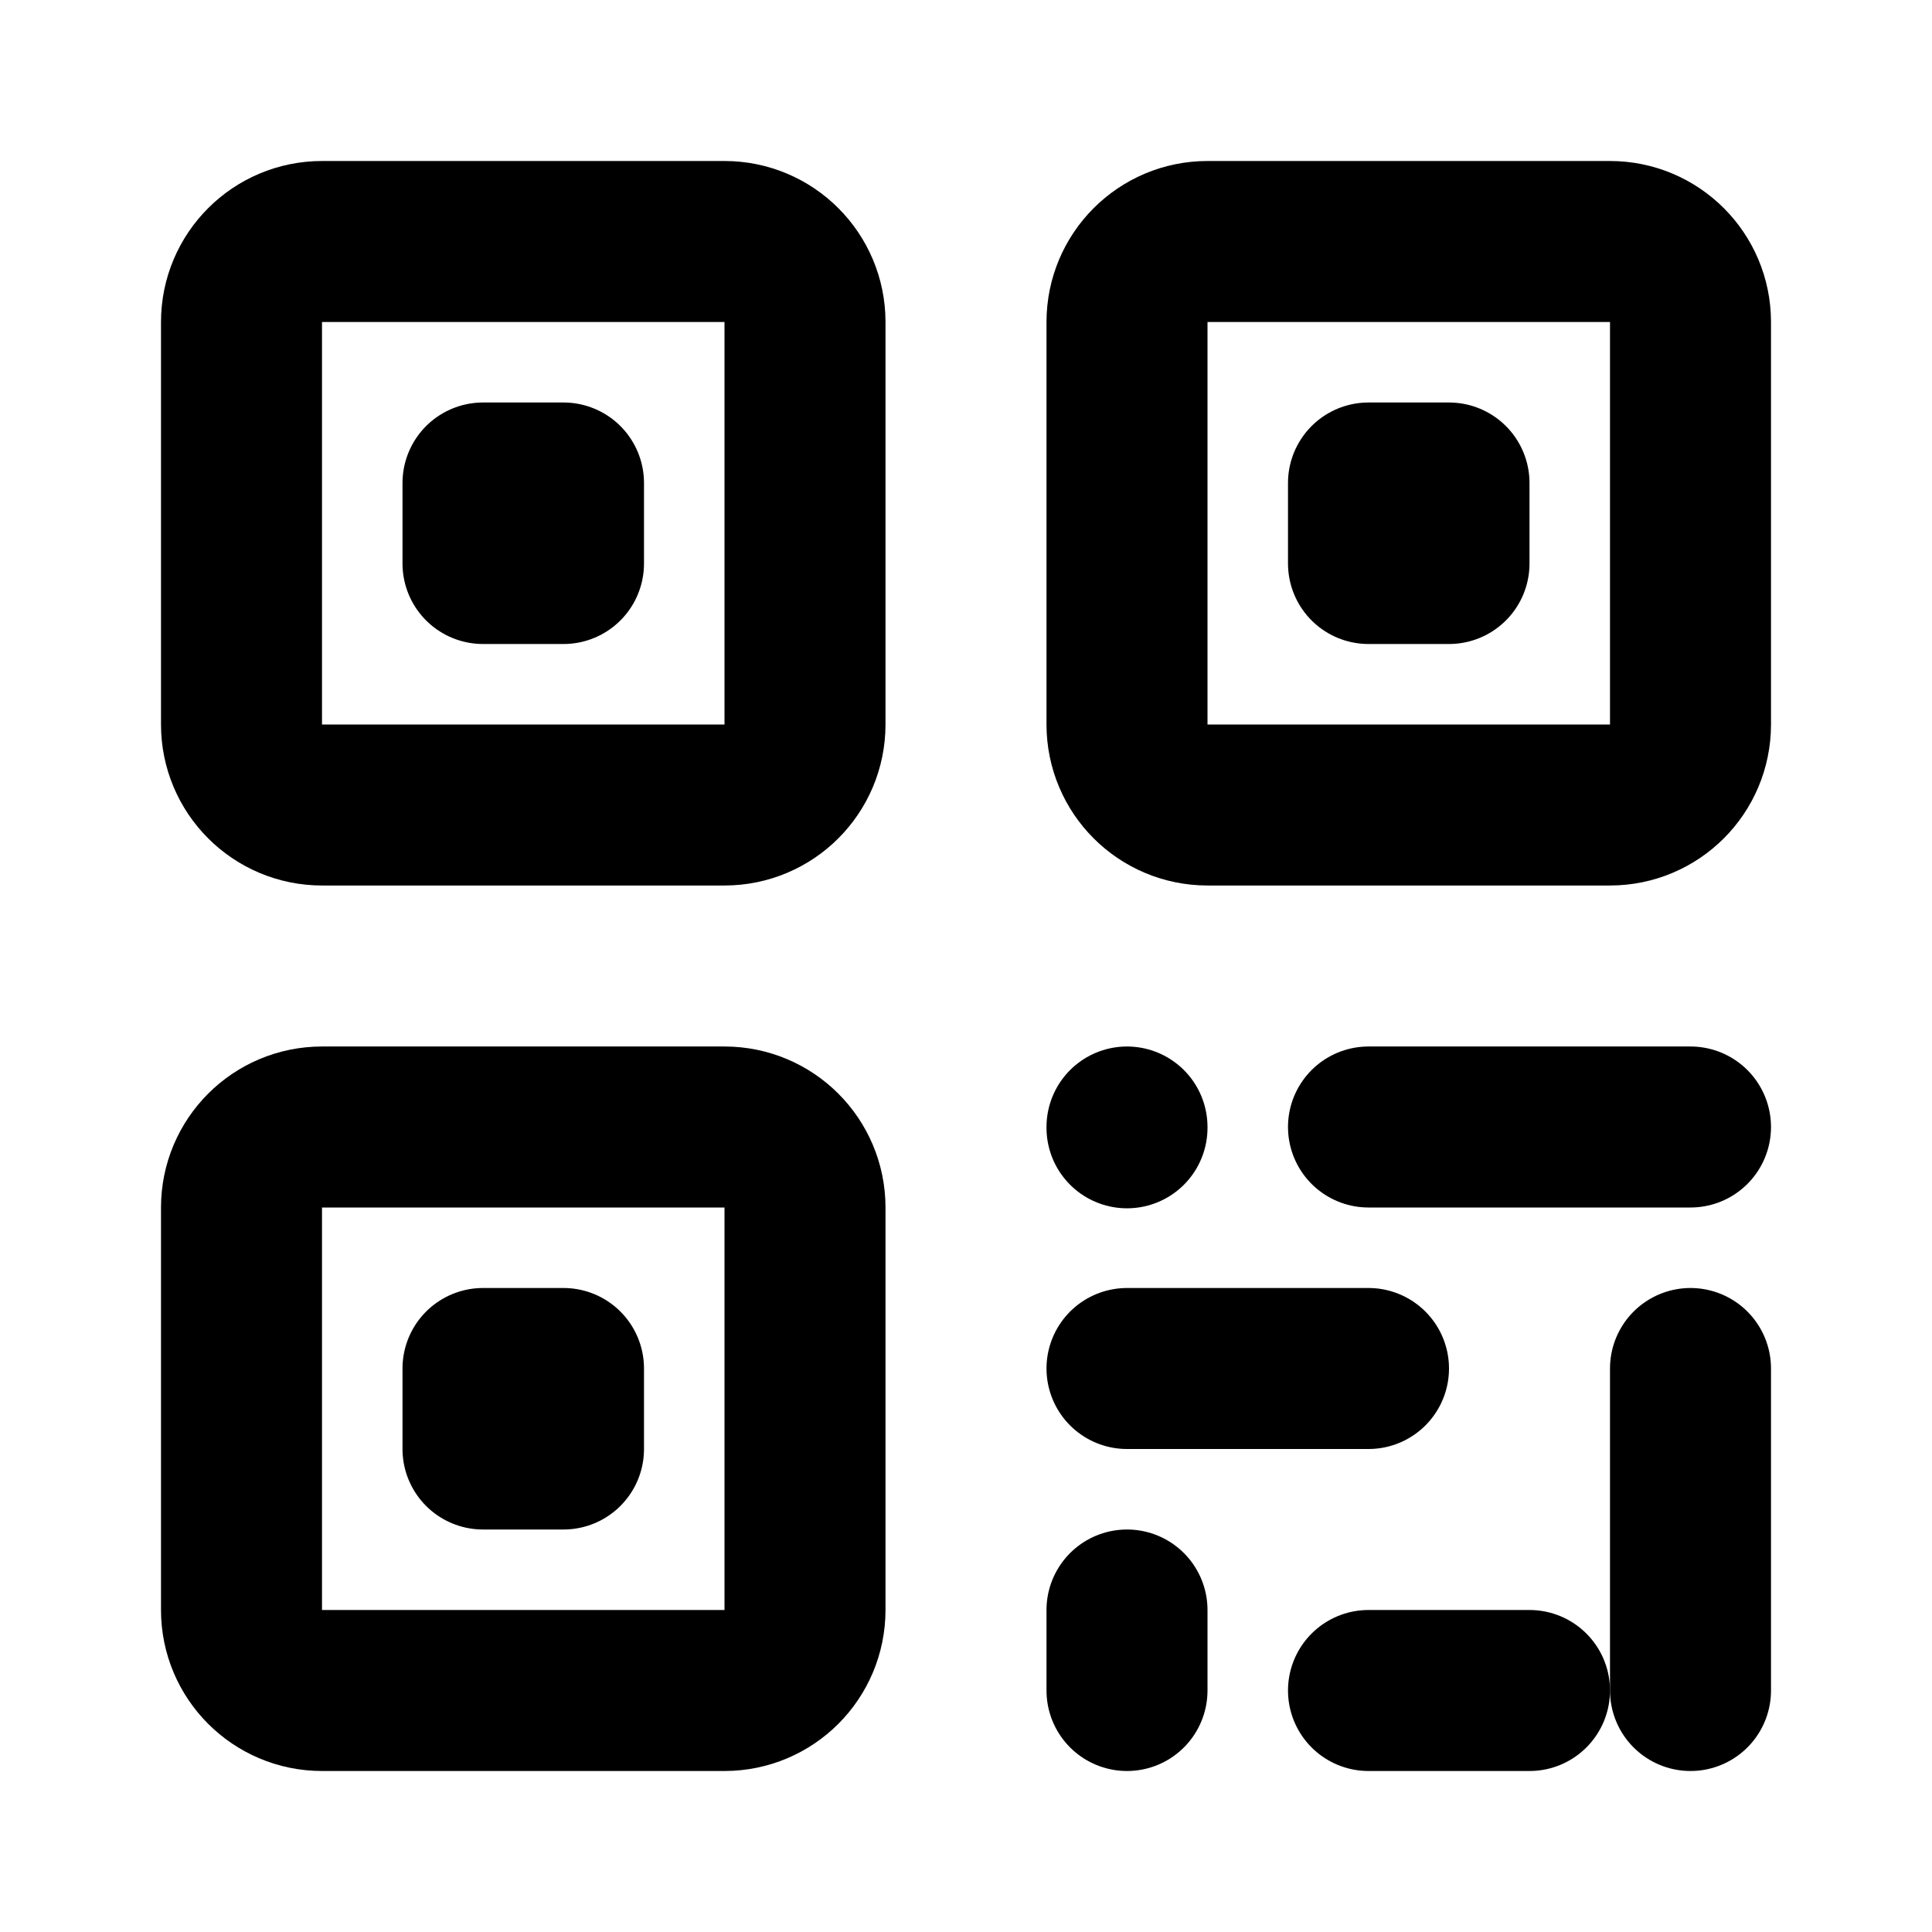
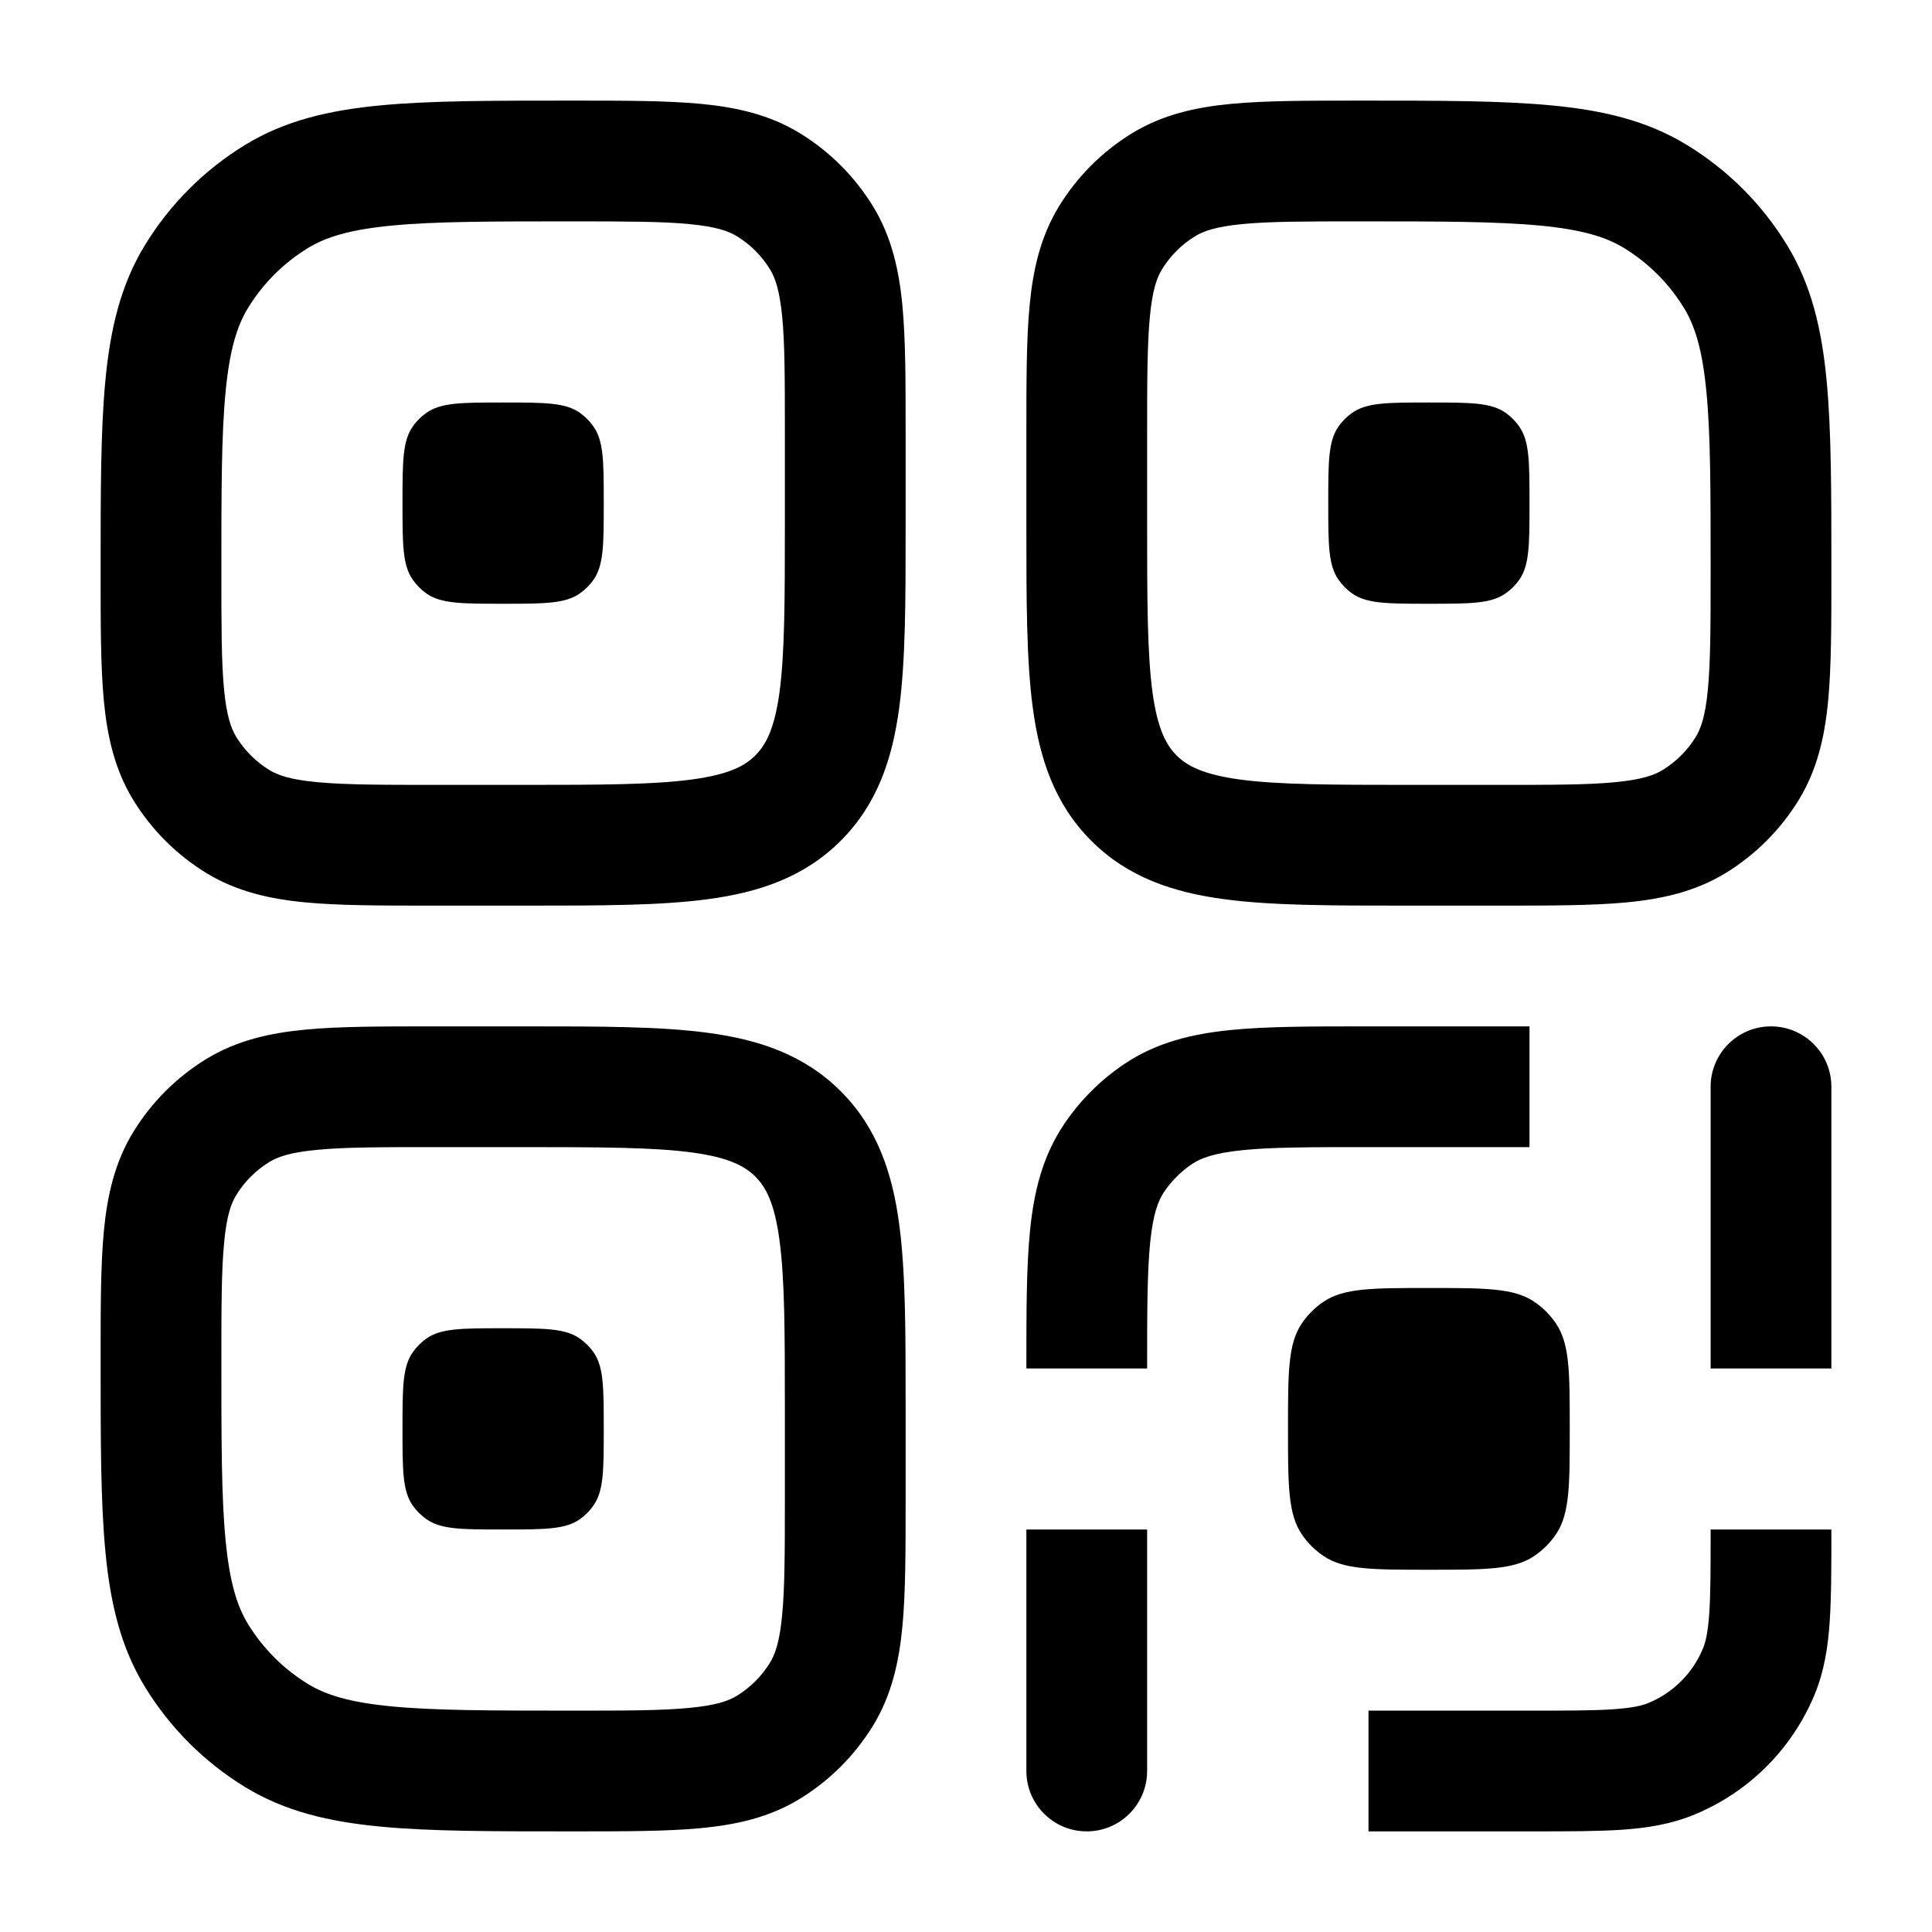
- <svg xmlns="http://www.w3.org/2000/svg" width="24" height="24" viewBox="0 0 24 24" fill="none" stroke="currentColor" stroke-width="2" stroke-linecap="round" stroke-linejoin="round">
-   <rect x="3" y="3" width="7" height="7" rx="1" />
-   <rect x="14" y="3" width="7" height="7" rx="1" />
-   <rect x="3" y="14" width="7" height="7" rx="1" />
-   <rect x="6" y="6" width="1" height="1" fill="currentColor" />
-   <rect x="17" y="6" width="1" height="1" fill="currentColor" />
-   <rect x="6" y="17" width="1" height="1" fill="currentColor" />
-   <line x1="14" y1="14" x2="14" y2="14.01" />
-   <line x1="17" y1="14" x2="21" y2="14" />
-   <line x1="14" y1="17" x2="17" y2="17" />
-   <line x1="21" y1="17" x2="21" y2="21" />
-   <line x1="17" y1="21" x2="19" y2="21" />
-   <line x1="14" y1="20" x2="14" y2="21" />
+ <svg xmlns="http://www.w3.org/2000/svg" width="64" height="64" viewBox="0 0 24 24">
+   <g fill="currentColor">
+     <path d="M5.13 5.295C5 5.477 5 5.735 5 6.25s0 .773.13.955a.7.7 0 0 0 .165.166c.182.129.44.129.955.129s.773 0 .955-.13a.7.7 0 0 0 .166-.165c.129-.182.129-.44.129-.955s0-.773-.13-.955a.7.7 0 0 0-.165-.166C7.023 5 6.765 5 6.25 5s-.773 0-.955.13a.7.7 0 0 0-.166.165" />
+     <path fill-rule="evenodd" d="M8.704 1.29c.443.042.855.134 1.233.365c.37.227.681.538.908.908c.231.378.323.79.365 1.233c.04.423.04.944.04 1.568v1.188c0 .898 0 1.648-.08 2.242c-.084.628-.27 1.195-.726 1.65c-.455.456-1.022.642-1.65.726c-.594.08-1.344.08-2.242.08H5.364c-.624 0-1.145 0-1.568-.04c-.443-.042-.855-.134-1.233-.365a2.75 2.75 0 0 1-.908-.908c-.231-.378-.323-.79-.365-1.233c-.04-.423-.04-.944-.04-1.568v-.074c0-.95 0-1.716.059-2.333c.06-.636.188-1.19.494-1.688A3.75 3.75 0 0 1 3.04 1.803c.498-.306 1.052-.434 1.688-.494c.617-.059 1.383-.059 2.333-.059h.074c.624 0 1.145 0 1.568.04m-.142 1.493C8.218 2.751 7.77 2.75 7.1 2.75c-.997 0-1.691 0-2.229.052c-.526.05-.824.143-1.047.28a2.25 2.25 0 0 0-.742.742c-.137.223-.23.521-.28 1.047C2.75 5.41 2.75 6.103 2.75 7.1c0 .67 0 1.118.033 1.462c.032.333.088.488.151.591c.103.168.245.31.413.413c.103.063.258.119.59.15c.345.033.794.034 1.463.034h1.1c.964 0 1.612-.002 2.095-.067c.461-.062.659-.169.789-.3s.237-.327.3-.788c.064-.483.066-1.131.066-2.095V5.4c0-.67 0-1.118-.033-1.462c-.032-.333-.088-.488-.151-.591a1.25 1.25 0 0 0-.413-.413c-.103-.063-.258-.119-.59-.15" clip-rule="evenodd" />
+     <path d="M16.63 5.295c-.13.182-.13.44-.13.955s0 .773.13.955a.7.7 0 0 0 .165.166c.182.129.44.129.955.129s.773 0 .955-.13a.7.7 0 0 0 .166-.165C19 7.023 19 6.765 19 6.25s0-.773-.13-.955a.7.7 0 0 0-.165-.166C18.523 5 18.265 5 17.75 5s-.773 0-.955.13a.7.7 0 0 0-.166.165" />
+     <path fill-rule="evenodd" d="M16.864 1.25h.074c.95 0 1.716 0 2.333.059c.636.06 1.19.188 1.688.494c.505.309.93.733 1.238 1.238c.306.498.434 1.052.494 1.688c.059.617.059 1.383.059 2.333v.074c0 .624 0 1.145-.04 1.568c-.042.443-.134.855-.365 1.233c-.227.37-.538.681-.908.908c-.378.231-.79.323-1.233.365c-.423.04-.944.04-1.568.04h-1.188c-.899 0-1.648 0-2.242-.08c-.628-.084-1.195-.27-1.65-.726c-.456-.455-.642-1.022-.726-1.65c-.08-.594-.08-1.344-.08-2.242V5.364c0-.624 0-1.145.04-1.568c.042-.443.134-.855.365-1.233a2.75 2.75 0 0 1 .908-.908c.378-.231.79-.323 1.233-.365c.423-.04.944-.04 1.568-.04m-1.426 1.533c-.333.032-.488.088-.591.151a1.25 1.25 0 0 0-.413.413c-.063.103-.119.258-.15.59c-.033.345-.034.794-.034 1.463v1.1c0 .964.002 1.612.066 2.095c.063.461.17.659.3.789s.328.237.79.3c.482.064 1.13.066 2.094.066h1.1c.67 0 1.118 0 1.462-.033c.333-.032.488-.088.591-.151a1.25 1.25 0 0 0 .413-.413c.063-.103.119-.258.15-.59c.033-.345.034-.794.034-1.463c0-.997 0-1.691-.052-2.229c-.05-.526-.143-.824-.28-1.047a2.25 2.25 0 0 0-.742-.742c-.223-.137-.521-.23-1.047-.28c-.538-.051-1.232-.052-2.229-.052c-.67 0-1.118 0-1.462.033" clip-rule="evenodd" />
+     <path d="M5 17.75c0-.515 0-.773.13-.955a.7.7 0 0 1 .165-.166c.182-.129.44-.129.955-.129s.773 0 .955.13a.7.7 0 0 1 .166.165c.129.182.129.44.129.955s0 .773-.13.955a.7.7 0 0 1-.165.166C7.023 19 6.765 19 6.25 19s-.773 0-.955-.13a.7.7 0 0 1-.166-.165C5 18.523 5 18.265 5 17.75" />
+     <path fill-rule="evenodd" d="M8.794 12.83c.628.084 1.195.27 1.65.726c.456.455.642 1.022.726 1.65c.08.594.08 1.343.08 2.242v1.188c0 .624 0 1.145-.04 1.568c-.042.442-.134.855-.365 1.233c-.227.37-.538.681-.908.908c-.378.232-.79.323-1.233.365c-.423.04-.944.04-1.568.04h-.074c-.95 0-1.716 0-2.333-.059c-.636-.06-1.19-.188-1.688-.494a3.75 3.75 0 0 1-1.238-1.238c-.306-.498-.434-1.052-.494-1.688c-.059-.617-.059-1.383-.059-2.333v-.074c0-.624 0-1.145.04-1.568c.042-.442.134-.855.365-1.233a2.75 2.75 0 0 1 .908-.908c.378-.231.79-.323 1.233-.365c.423-.04.944-.04 1.568-.04h1.188c.898 0 1.648 0 2.242.08m-.2 1.486c-.482-.064-1.13-.066-2.094-.066H5.4c-.67 0-1.118 0-1.462.034c-.333.031-.488.087-.591.15a1.25 1.25 0 0 0-.413.413c-.063.103-.119.258-.15.59c-.033.345-.034.794-.034 1.463c0 .997 0 1.691.052 2.229c.05.526.143.824.28 1.047c.185.302.44.557.742.742c.223.137.521.23 1.047.28c.538.051 1.232.052 2.229.052c.67 0 1.118 0 1.462-.034c.333-.031.488-.087.591-.15a1.25 1.25 0 0 0 .413-.413c.063-.103.119-.258.15-.59c.033-.345.034-.794.034-1.463v-1.1c0-.964-.002-1.612-.067-2.095c-.062-.461-.169-.659-.3-.789s-.327-.237-.788-.3" clip-rule="evenodd" />
+     <path d="M16.962 12.75H19v1.5h-2c-.718 0-1.2 0-1.567.038c-.355.036-.519.1-.627.173a1.3 1.3 0 0 0-.345.345c-.073.108-.137.272-.173.627c-.037.367-.038.85-.038 1.567h-1.5v-.038c0-.67 0-1.229.046-1.681c.048-.474.153-.913.418-1.309c.2-.3.458-.558.758-.758c.396-.265.835-.37 1.309-.418c.452-.046 1.011-.046 1.68-.046M12.75 22v-3h1.5v3a.75.75 0 0 1-1.5 0m10-8.5a.75.75 0 0 0-1.5 0V17h1.5zm-1.5 5.5c0 .476 0 .796-.017 1.043c-.017.241-.046.358-.078.435a1.25 1.25 0 0 1-.677.677c-.077.032-.194.061-.435.078c-.247.017-.567.017-1.043.017h-2v1.5h2.025c.445 0 .816 0 1.12-.02c.317-.022.617-.069.907-.19a2.75 2.75 0 0 0 1.489-1.488c.12-.29.167-.59.188-.907c.021-.304.021-.675.021-1.12V19zm-5.081-2.556C16 16.697 16 17.048 16 17.75s0 1.053.169 1.306a1 1 0 0 0 .275.275c.253.169.604.169 1.306.169s1.053 0 1.306-.169a1 1 0 0 0 .275-.275c.169-.253.169-.604.169-1.306s0-1.053-.169-1.306a1 1 0 0 0-.275-.275C18.803 16 18.452 16 17.75 16s-1.053 0-1.306.169a1 1 0 0 0-.275.275" />
+   </g>
</svg>
